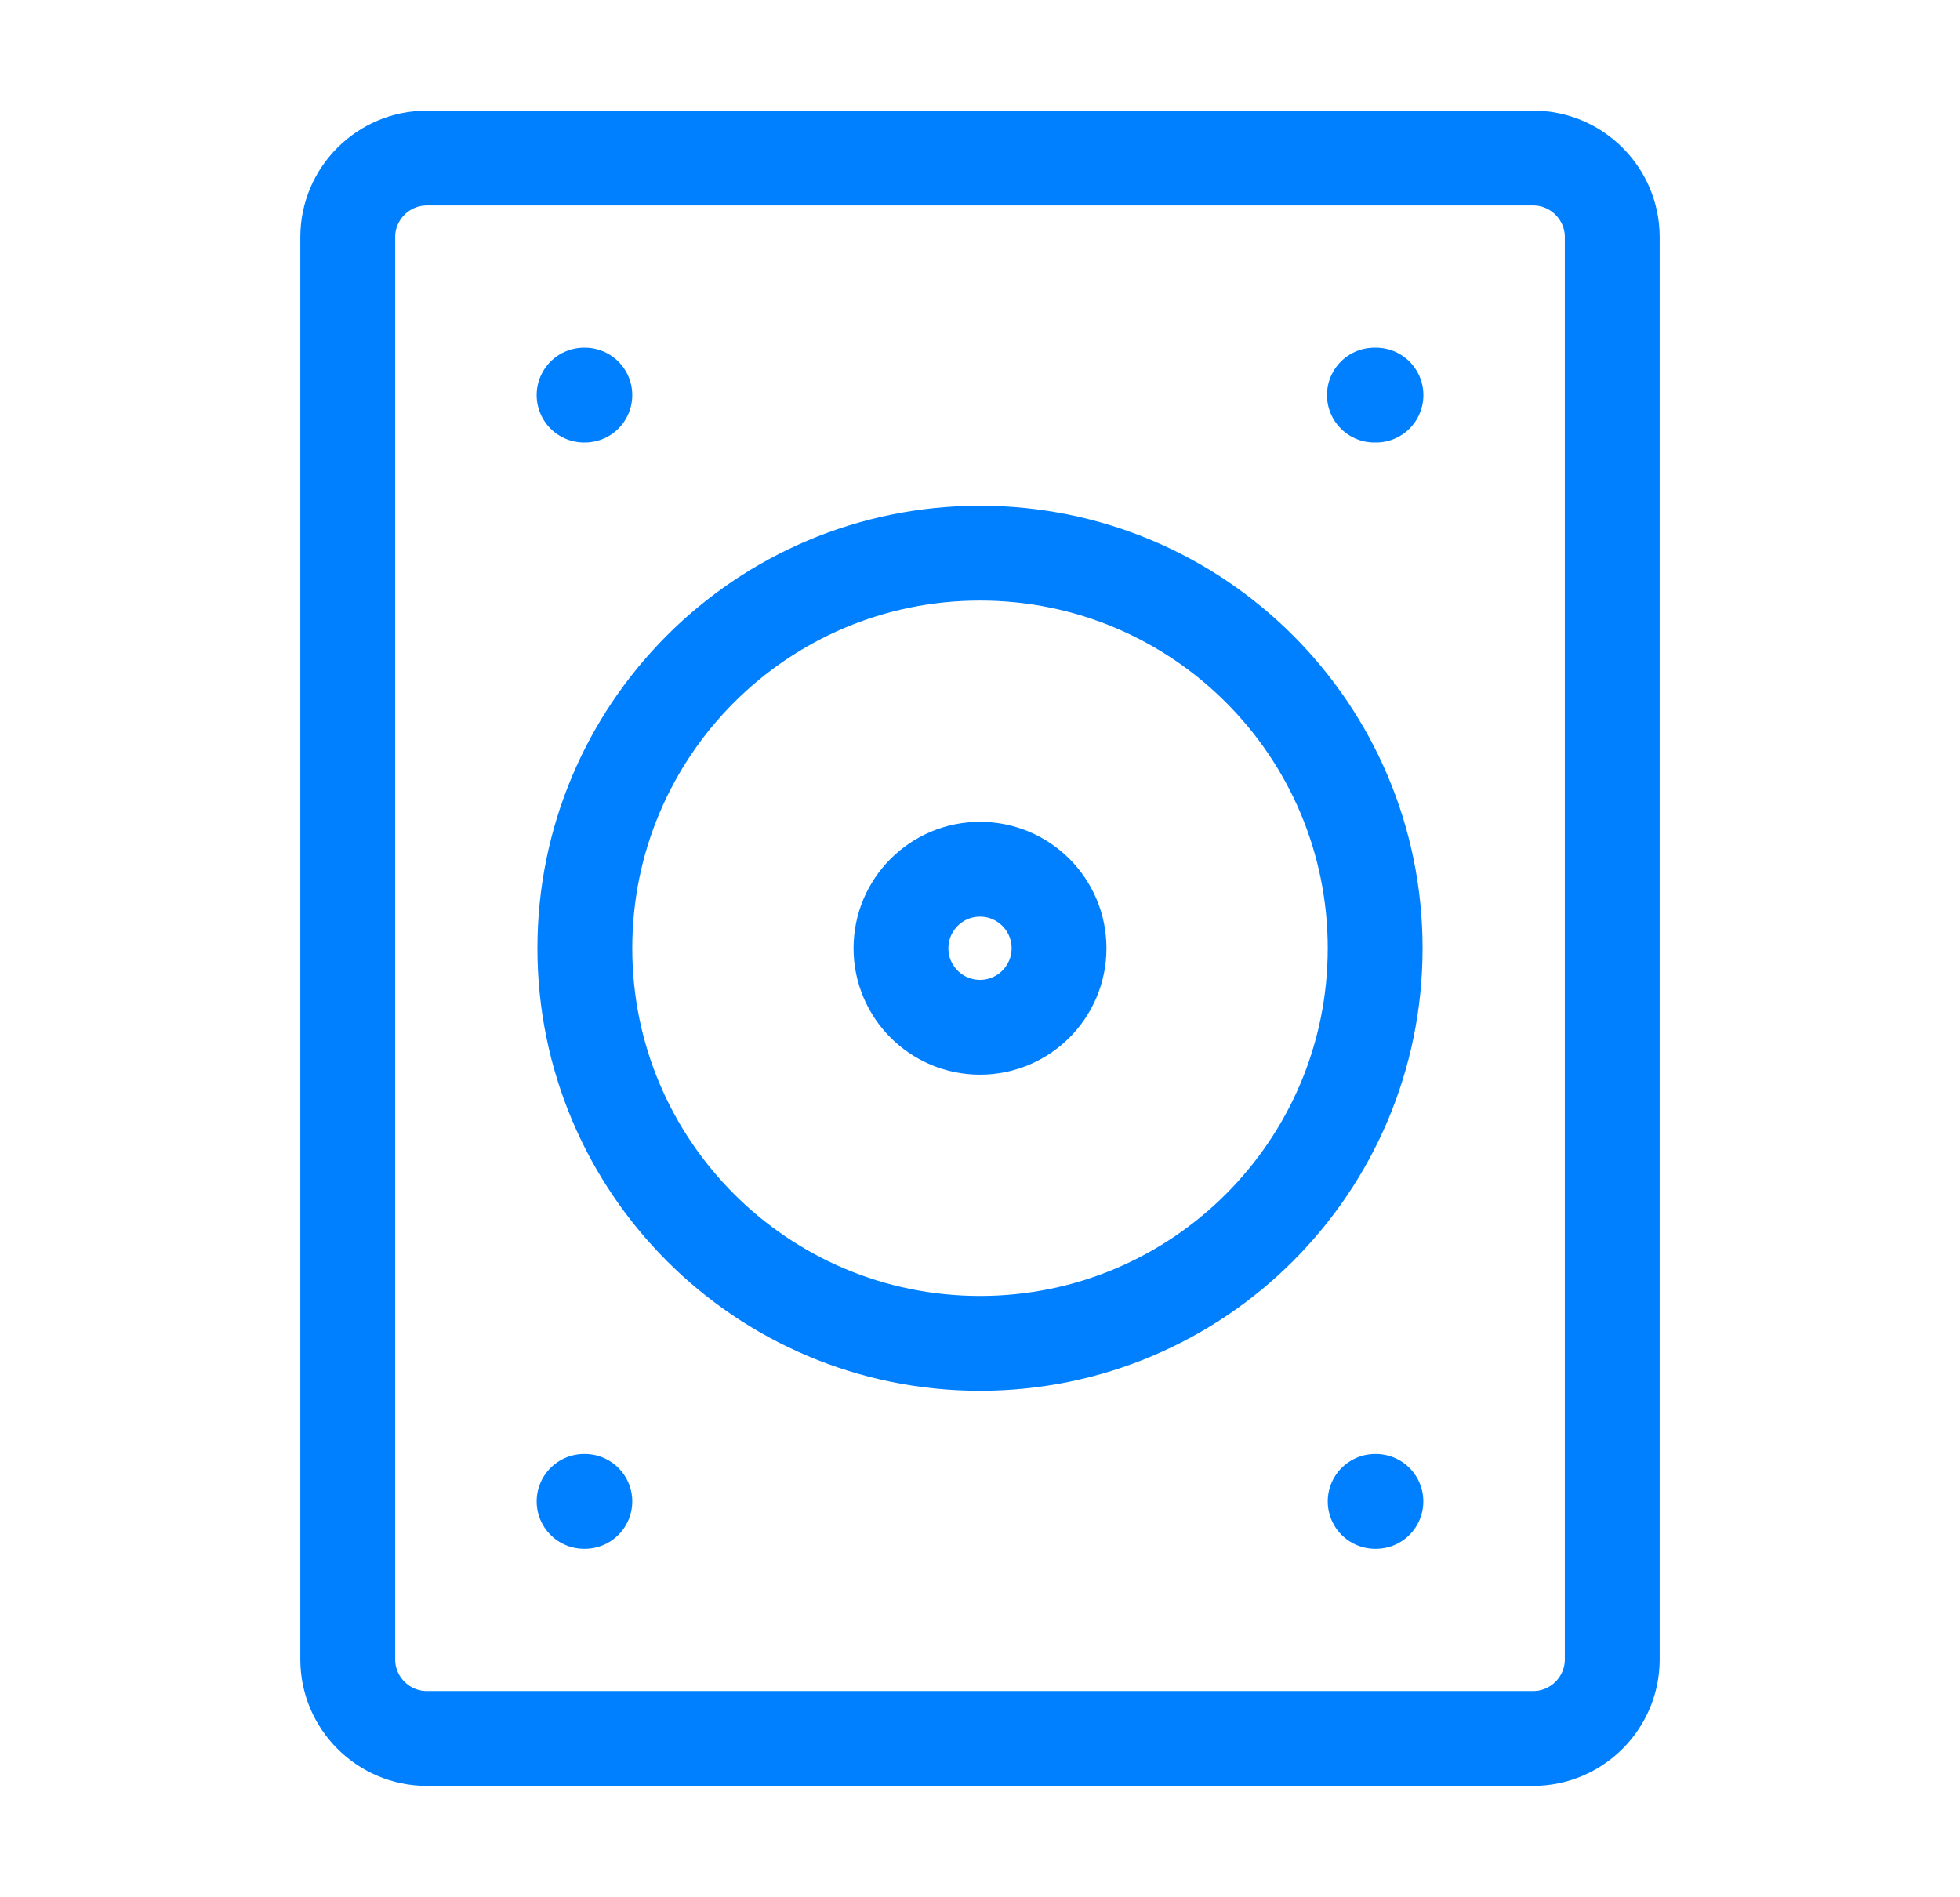
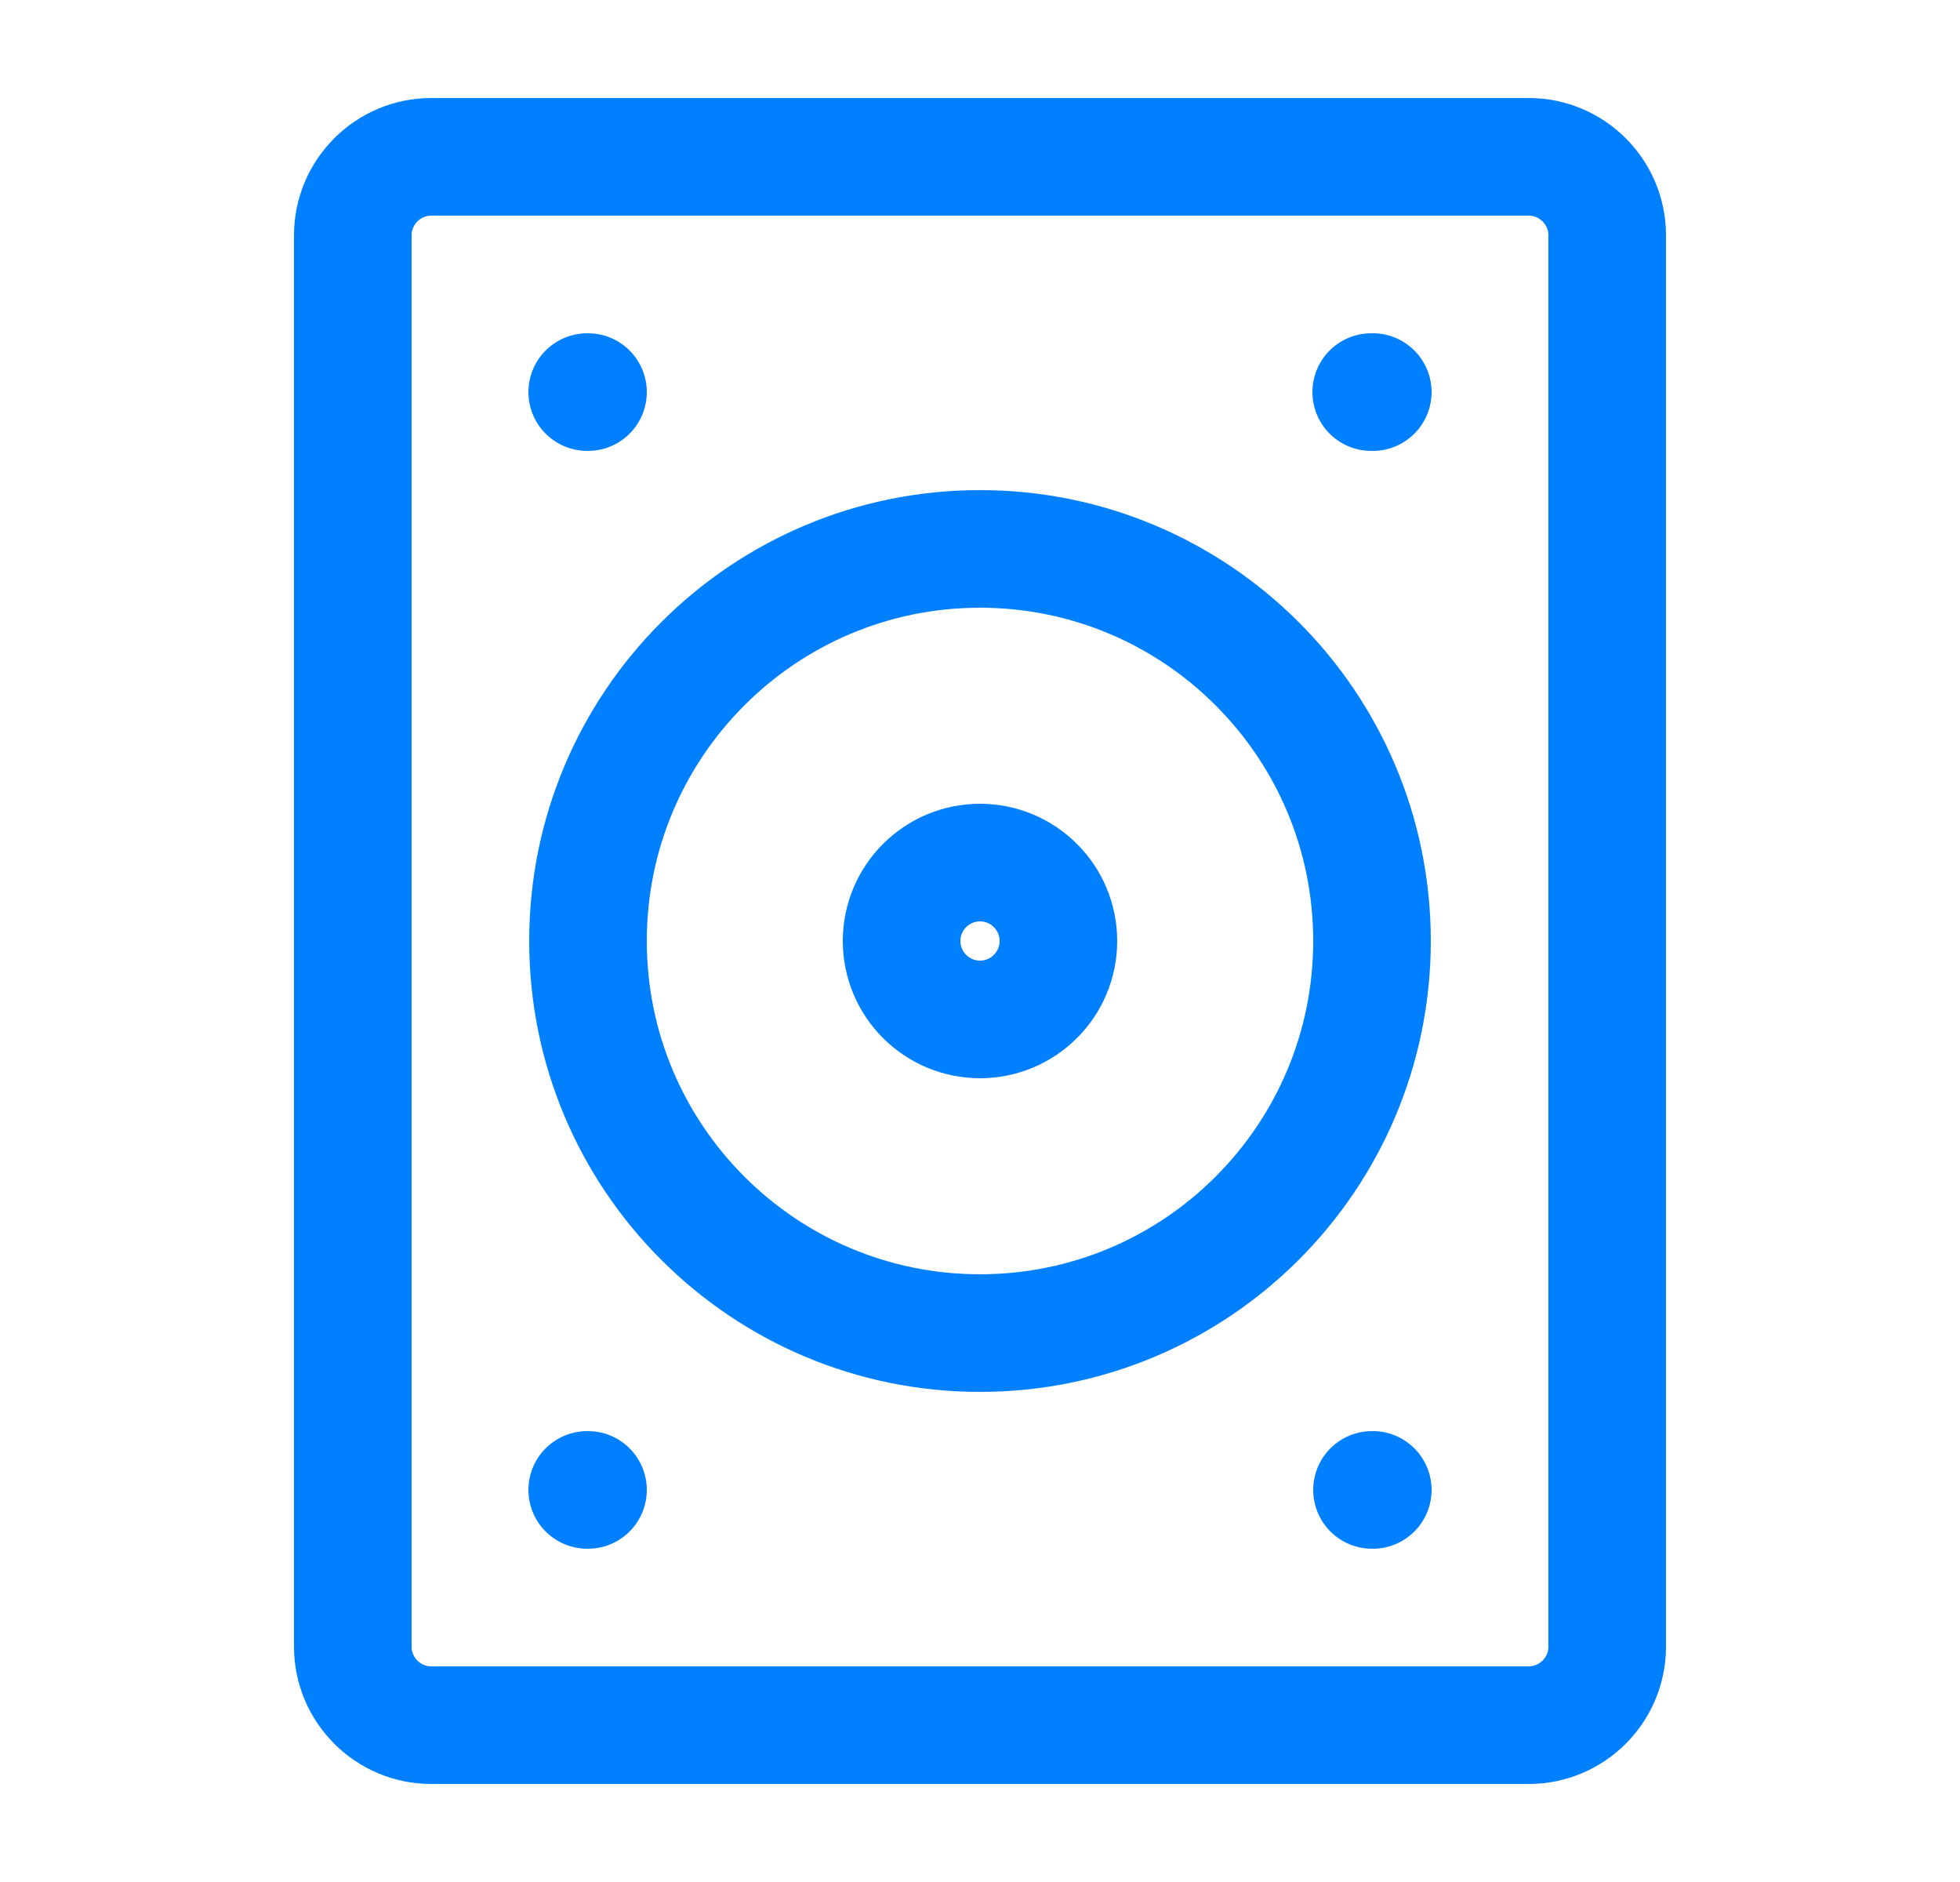
- <svg xmlns="http://www.w3.org/2000/svg" width="31" height="30" viewBox="0 0 31 30" fill="none">
-   <path d="M6.75 2.5H24.25C24.938 2.5 25.5 3.062 25.5 3.75V26.25C25.5 26.938 24.938 27.5 24.25 27.5H6.75C6.062 27.5 5.5 26.938 5.5 26.25V3.75C5.5 3.062 6.062 2.5 6.75 2.5Z" stroke="#0080FF" stroke-width="1.5" stroke-linecap="round" stroke-linejoin="round" />
-   <path d="M15.5 21.25C18.952 21.25 21.75 18.452 21.75 15C21.75 11.548 18.952 8.75 15.5 8.75C12.048 8.75 9.25 11.548 9.25 15C9.25 18.452 12.048 21.25 15.5 21.25Z" stroke="#0080FF" stroke-width="1.5" stroke-linecap="round" stroke-linejoin="round" />
-   <path d="M15.5 16.25C16.19 16.25 16.75 15.69 16.75 15C16.75 14.31 16.19 13.75 15.5 13.75C14.81 13.75 14.25 14.31 14.25 15C14.25 15.69 14.81 16.25 15.5 16.25Z" stroke="#0080FF" stroke-width="1.5" stroke-linecap="round" stroke-linejoin="round" />
-   <path d="M21.738 6.25H21.763" stroke="#0080FF" stroke-width="1.5" stroke-linecap="round" stroke-linejoin="round" />
-   <path d="M9.238 6.25H9.25" stroke="#0080FF" stroke-width="1.5" stroke-linecap="round" stroke-linejoin="round" />
-   <path d="M9.238 23.75H9.25" stroke="#0080FF" stroke-width="1.5" stroke-linecap="round" stroke-linejoin="round" />
-   <path d="M21.75 23.75H21.762" stroke="#0080FF" stroke-width="1.5" stroke-linecap="round" stroke-linejoin="round" />
+ <svg xmlns="http://www.w3.org/2000/svg" width="25" height="24" viewBox="0 0 25 24" fill="none">
+   <path d="M5.5 2H19.5C20.05 2 20.5 2.45 20.5 3V21C20.5 21.55 20.05 22 19.5 22H5.5C4.95 22 4.5 21.55 4.5 21V3C4.5 2.45 4.95 2 5.5 2Z" stroke="#0080FF" stroke-width="1.5" stroke-linecap="round" stroke-linejoin="round" />
+   <path d="M12.5 17C15.261 17 17.5 14.761 17.5 12C17.5 9.239 15.261 7 12.5 7C9.739 7 7.5 9.239 7.5 12C7.5 14.761 9.739 17 12.5 17Z" stroke="#0080FF" stroke-width="1.5" stroke-linecap="round" stroke-linejoin="round" />
+   <path d="M12.5 13C13.052 13 13.5 12.552 13.5 12C13.5 11.448 13.052 11 12.5 11C11.948 11 11.5 11.448 11.5 12C11.5 12.552 11.948 13 12.5 13Z" stroke="#0080FF" stroke-width="1.5" stroke-linecap="round" stroke-linejoin="round" />
+   <path d="M17.49 5H17.51" stroke="#0080FF" stroke-width="1.5" stroke-linecap="round" stroke-linejoin="round" />
+   <path d="M7.49 5H7.5" stroke="#0080FF" stroke-width="1.5" stroke-linecap="round" stroke-linejoin="round" />
+   <path d="M7.49 19H7.5" stroke="#0080FF" stroke-width="1.5" stroke-linecap="round" stroke-linejoin="round" />
+   <path d="M17.5 19H17.51" stroke="#0080FF" stroke-width="1.5" stroke-linecap="round" stroke-linejoin="round" />
</svg>
